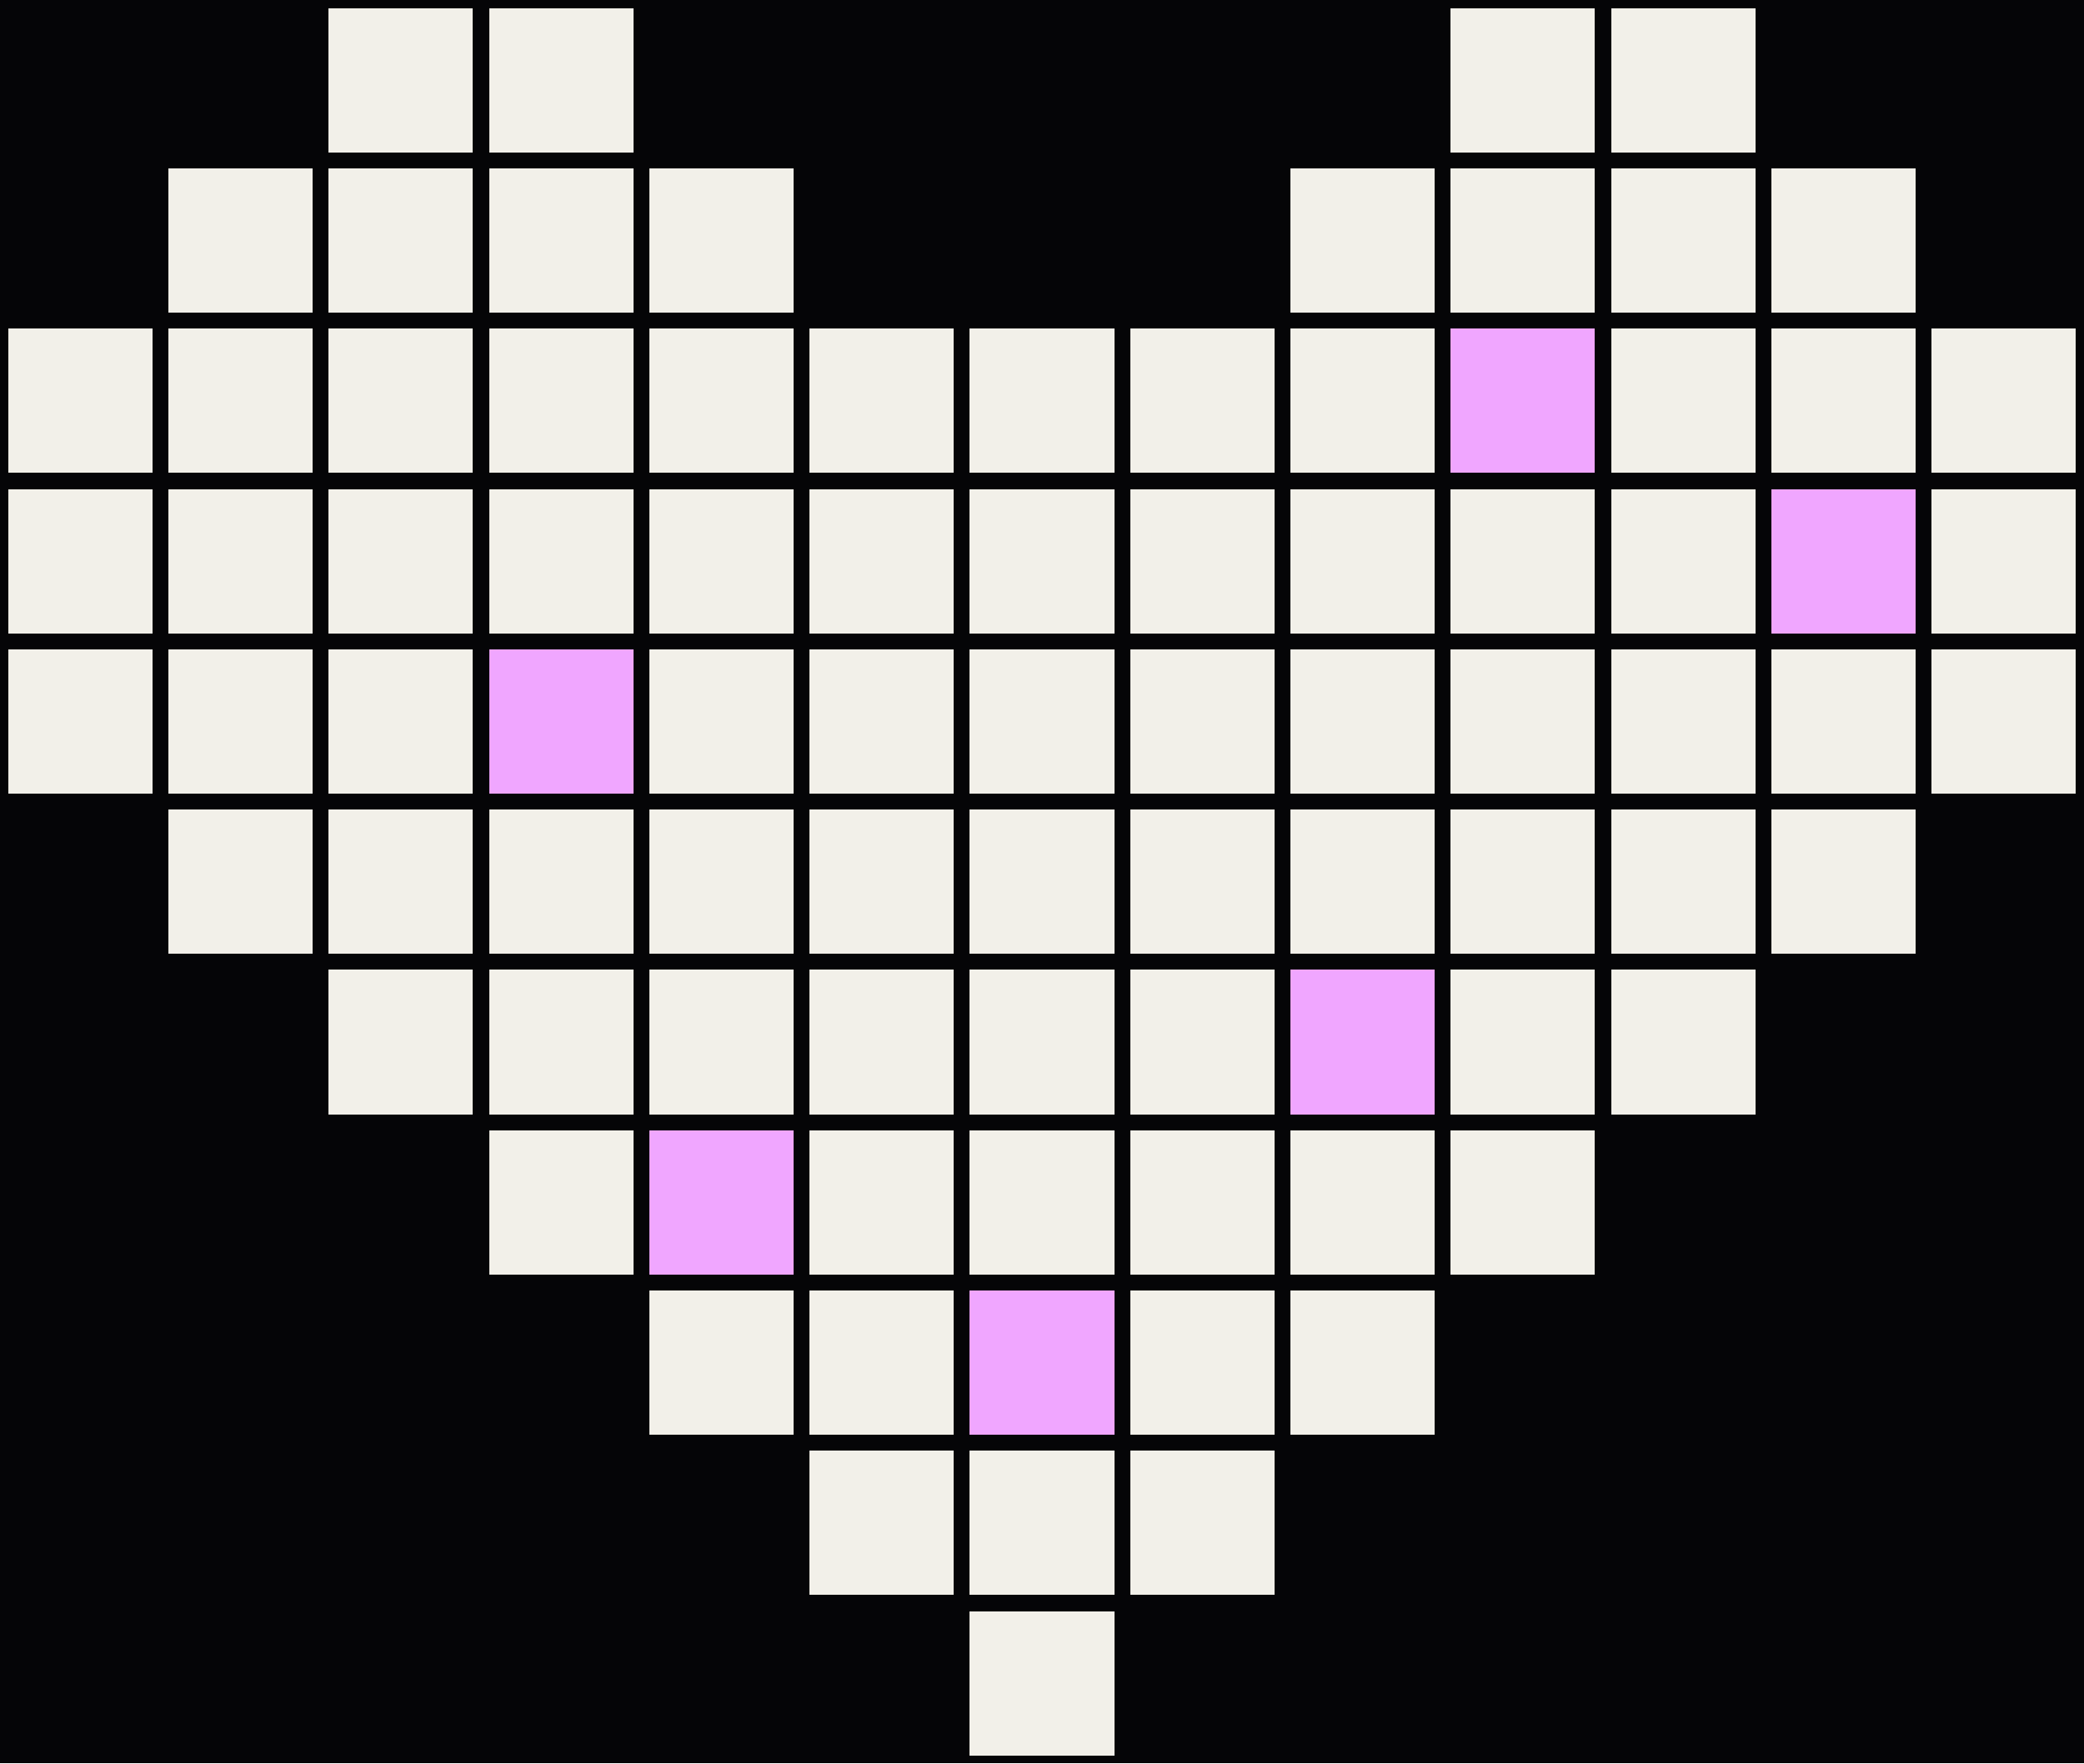
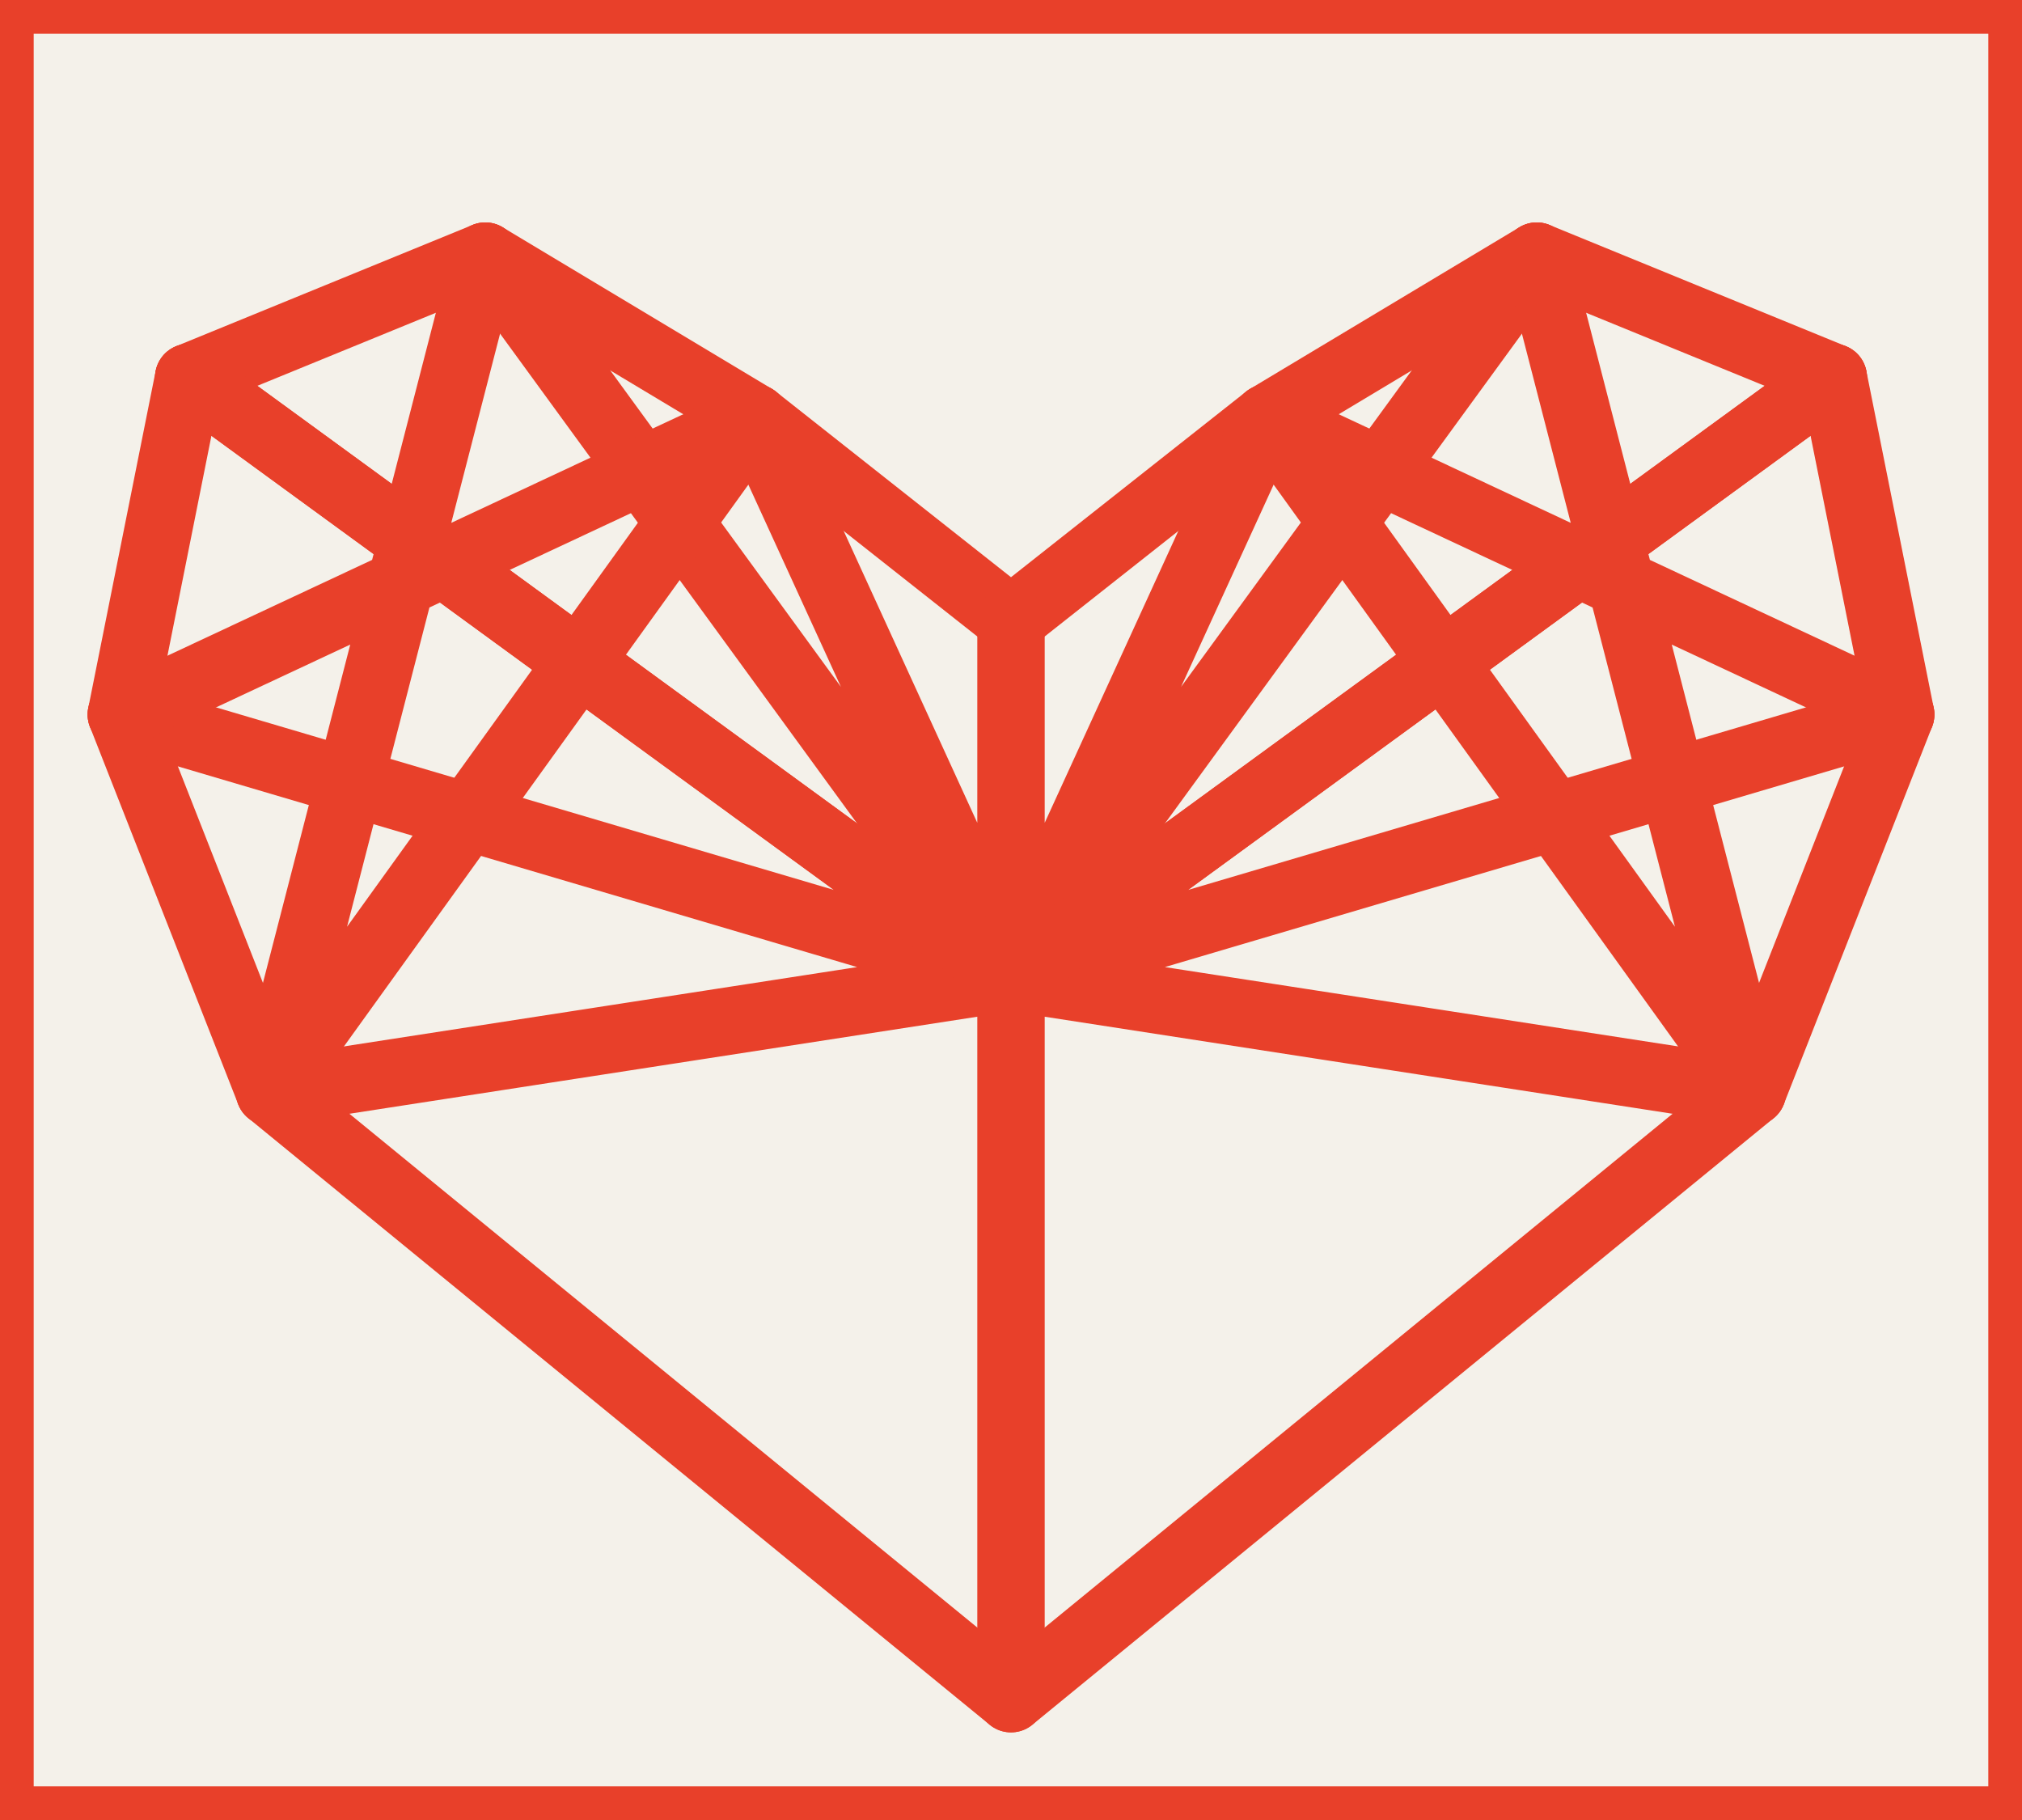
- <svg xmlns="http://www.w3.org/2000/svg" viewBox="0 0 260 220" shape-rendering="crispEdges" role="img" aria-label="Fikra pixel heart">
-   <rect width="260" height="220" fill="#050507" />
-   <g>
-     <rect x="41" y="1" width="18" height="18" fill="#f2f0e9" />
-     <rect x="61" y="1" width="18" height="18" fill="#f2f0e9" />
-     <rect x="181" y="1" width="18" height="18" fill="#f2f0e9" />
-     <rect x="201" y="1" width="18" height="18" fill="#f2f0e9" />
-     <rect x="21" y="21" width="18" height="18" fill="#f2f0e9" />
-     <rect x="41" y="21" width="18" height="18" fill="#f2f0e9" />
-     <rect x="61" y="21" width="18" height="18" fill="#f2f0e9" />
-     <rect x="81" y="21" width="18" height="18" fill="#f2f0e9" />
-     <rect x="161" y="21" width="18" height="18" fill="#f2f0e9" />
-     <rect x="181" y="21" width="18" height="18" fill="#f2f0e9" />
-     <rect x="201" y="21" width="18" height="18" fill="#f2f0e9" />
-     <rect x="221" y="21" width="18" height="18" fill="#f2f0e9" />
-     <rect x="1" y="41" width="18" height="18" fill="#f2f0e9" />
-     <rect x="21" y="41" width="18" height="18" fill="#f2f0e9" />
-     <rect x="41" y="41" width="18" height="18" fill="#f2f0e9" />
-     <rect x="61" y="41" width="18" height="18" fill="#f2f0e9" />
-     <rect x="81" y="41" width="18" height="18" fill="#f2f0e9" />
-     <rect x="101" y="41" width="18" height="18" fill="#f2f0e9" />
-     <rect x="121" y="41" width="18" height="18" fill="#f2f0e9" />
-     <rect x="141" y="41" width="18" height="18" fill="#f2f0e9" />
-     <rect x="161" y="41" width="18" height="18" fill="#f2f0e9" />
-     <rect x="181" y="41" width="18" height="18" fill="#f0a6ff" />
-     <rect x="201" y="41" width="18" height="18" fill="#f2f0e9" />
-     <rect x="221" y="41" width="18" height="18" fill="#f2f0e9" />
-     <rect x="241" y="41" width="18" height="18" fill="#f2f0e9" />
-     <rect x="1" y="61" width="18" height="18" fill="#f2f0e9" />
-     <rect x="21" y="61" width="18" height="18" fill="#f2f0e9" />
-     <rect x="41" y="61" width="18" height="18" fill="#f2f0e9" />
-     <rect x="61" y="61" width="18" height="18" fill="#f2f0e9" />
-     <rect x="81" y="61" width="18" height="18" fill="#f2f0e9" />
-     <rect x="101" y="61" width="18" height="18" fill="#f2f0e9" />
-     <rect x="121" y="61" width="18" height="18" fill="#f2f0e9" />
-     <rect x="141" y="61" width="18" height="18" fill="#f2f0e9" />
-     <rect x="161" y="61" width="18" height="18" fill="#f2f0e9" />
-     <rect x="181" y="61" width="18" height="18" fill="#f2f0e9" />
-     <rect x="201" y="61" width="18" height="18" fill="#f2f0e9" />
-     <rect x="221" y="61" width="18" height="18" fill="#f0a6ff" />
-     <rect x="241" y="61" width="18" height="18" fill="#f2f0e9" />
-     <rect x="1" y="81" width="18" height="18" fill="#f2f0e9" />
-     <rect x="21" y="81" width="18" height="18" fill="#f2f0e9" />
-     <rect x="41" y="81" width="18" height="18" fill="#f2f0e9" />
-     <rect x="61" y="81" width="18" height="18" fill="#f0a6ff" />
-     <rect x="81" y="81" width="18" height="18" fill="#f2f0e9" />
-     <rect x="101" y="81" width="18" height="18" fill="#f2f0e9" />
-     <rect x="121" y="81" width="18" height="18" fill="#f2f0e9" />
-     <rect x="141" y="81" width="18" height="18" fill="#f2f0e9" />
-     <rect x="161" y="81" width="18" height="18" fill="#f2f0e9" />
-     <rect x="181" y="81" width="18" height="18" fill="#f2f0e9" />
-     <rect x="201" y="81" width="18" height="18" fill="#f2f0e9" />
-     <rect x="221" y="81" width="18" height="18" fill="#f2f0e9" />
-     <rect x="241" y="81" width="18" height="18" fill="#f2f0e9" />
-     <rect x="21" y="101" width="18" height="18" fill="#f2f0e9" />
-     <rect x="41" y="101" width="18" height="18" fill="#f2f0e9" />
-     <rect x="61" y="101" width="18" height="18" fill="#f2f0e9" />
-     <rect x="81" y="101" width="18" height="18" fill="#f2f0e9" />
-     <rect x="101" y="101" width="18" height="18" fill="#f2f0e9" />
-     <rect x="121" y="101" width="18" height="18" fill="#f2f0e9" />
-     <rect x="141" y="101" width="18" height="18" fill="#f2f0e9" />
-     <rect x="161" y="101" width="18" height="18" fill="#f2f0e9" />
-     <rect x="181" y="101" width="18" height="18" fill="#f2f0e9" />
-     <rect x="201" y="101" width="18" height="18" fill="#f2f0e9" />
-     <rect x="221" y="101" width="18" height="18" fill="#f2f0e9" />
-     <rect x="41" y="121" width="18" height="18" fill="#f2f0e9" />
-     <rect x="61" y="121" width="18" height="18" fill="#f2f0e9" />
-     <rect x="81" y="121" width="18" height="18" fill="#f2f0e9" />
-     <rect x="101" y="121" width="18" height="18" fill="#f2f0e9" />
-     <rect x="121" y="121" width="18" height="18" fill="#f2f0e9" />
-     <rect x="141" y="121" width="18" height="18" fill="#f2f0e9" />
-     <rect x="161" y="121" width="18" height="18" fill="#f0a6ff" />
-     <rect x="181" y="121" width="18" height="18" fill="#f2f0e9" />
-     <rect x="201" y="121" width="18" height="18" fill="#f2f0e9" />
-     <rect x="61" y="141" width="18" height="18" fill="#f2f0e9" />
-     <rect x="81" y="141" width="18" height="18" fill="#f0a6ff" />
-     <rect x="101" y="141" width="18" height="18" fill="#f2f0e9" />
-     <rect x="121" y="141" width="18" height="18" fill="#f2f0e9" />
-     <rect x="141" y="141" width="18" height="18" fill="#f2f0e9" />
-     <rect x="161" y="141" width="18" height="18" fill="#f2f0e9" />
-     <rect x="181" y="141" width="18" height="18" fill="#f2f0e9" />
-     <rect x="81" y="161" width="18" height="18" fill="#f2f0e9" />
-     <rect x="101" y="161" width="18" height="18" fill="#f2f0e9" />
-     <rect x="121" y="161" width="18" height="18" fill="#f0a6ff" />
-     <rect x="141" y="161" width="18" height="18" fill="#f2f0e9" />
-     <rect x="161" y="161" width="18" height="18" fill="#f2f0e9" />
-     <rect x="101" y="181" width="18" height="18" fill="#f2f0e9" />
-     <rect x="121" y="181" width="18" height="18" fill="#f2f0e9" />
-     <rect x="141" y="181" width="18" height="18" fill="#f2f0e9" />
-     <rect x="121" y="201" width="18" height="18" fill="#f2f0e9" />
-   </g>
+ <svg xmlns="http://www.w3.org/2000/svg" viewBox="0 0 300 270" fill="none" stroke="#e8402a" stroke-width="10" stroke-linecap="round" stroke-linejoin="round">
+   <rect width="300" height="270" fill="#f4f1ea" />
+   <path d="M150 252 L40 162 L18 106 L28 56 L72 38 L112 62 L150 92 L188 62 L228 38 L272 56 L282 106 L260 162 Z" />
+   <path d="M150 145 L72 38 M150 145 L112 62 M150 145 L150 92 M150 145 L188 62 M150 145 L228 38" />
+   <path d="M150 145 L28 56 M150 145 L272 56 M150 145 L18 106 M150 145 L282 106 M150 145 L40 162 M150 145 L260 162 M150 145 L150 252" />
+   <path d="M72 38 L40 162 M228 38 L260 162 M18 106 L112 62 M282 106 L188 62 M28 56 L150 145 M272 56 L150 145 M40 162 L112 62 M260 162 L188 62" />
</svg>
